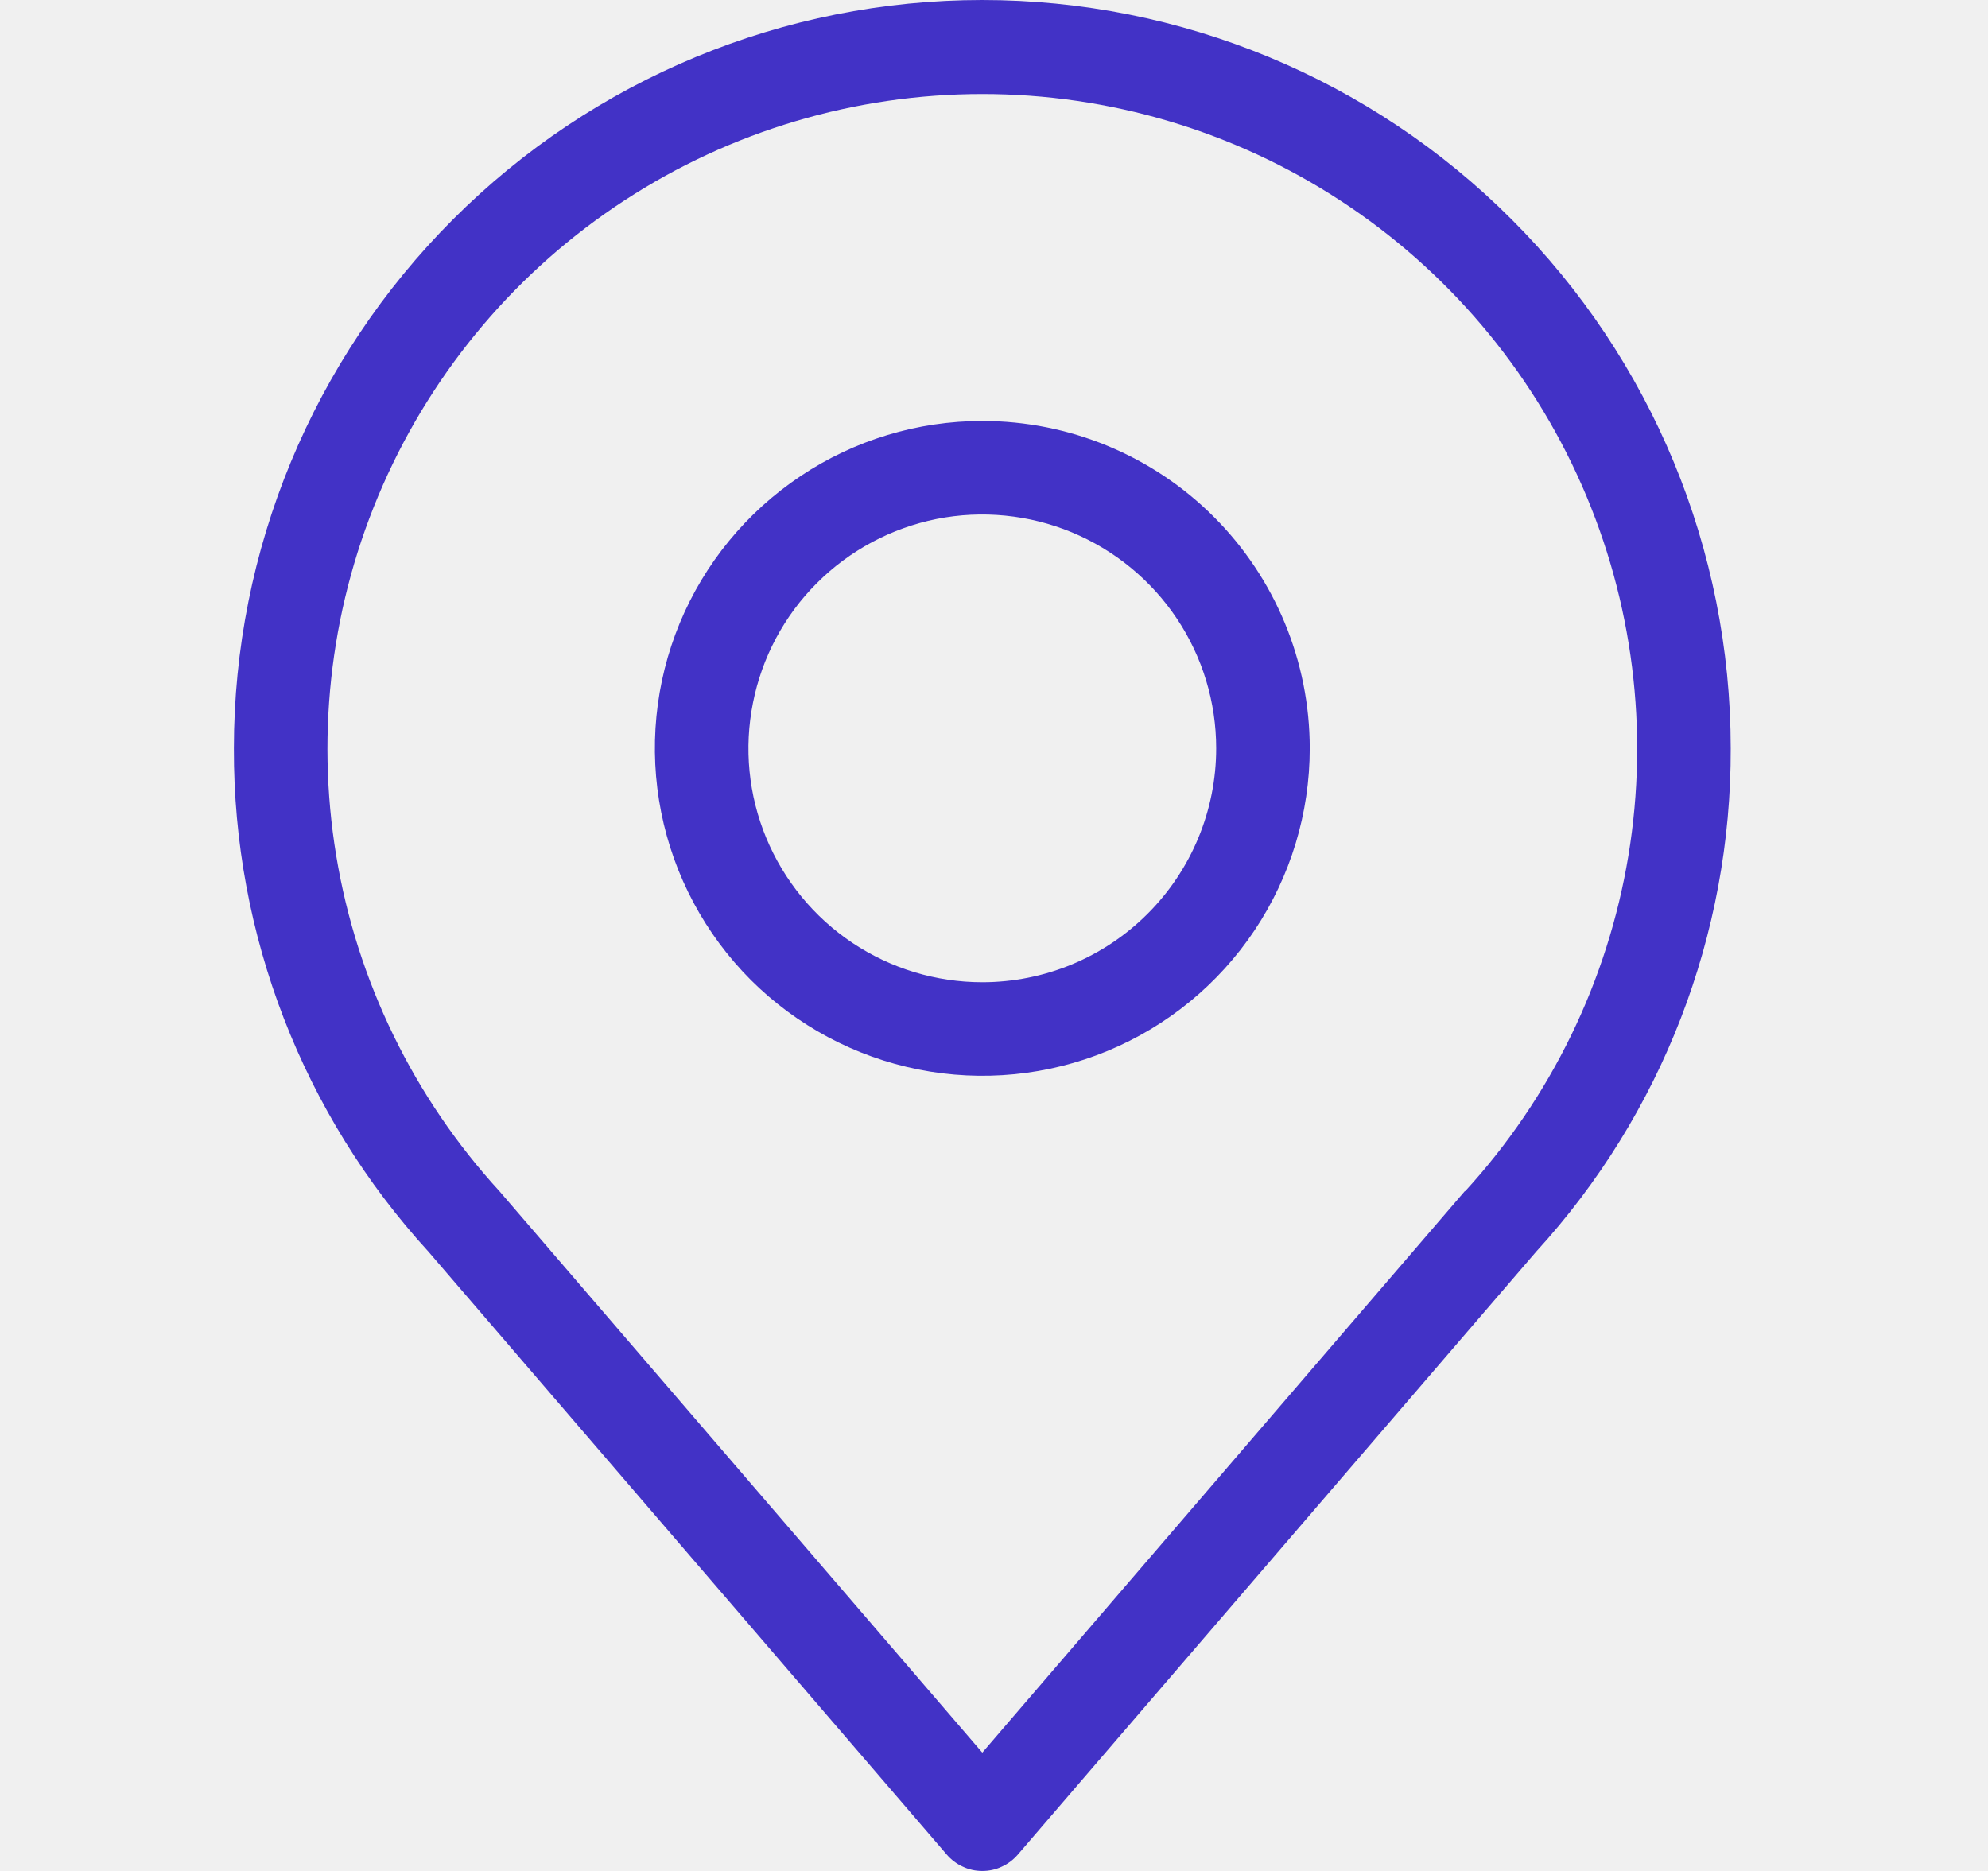
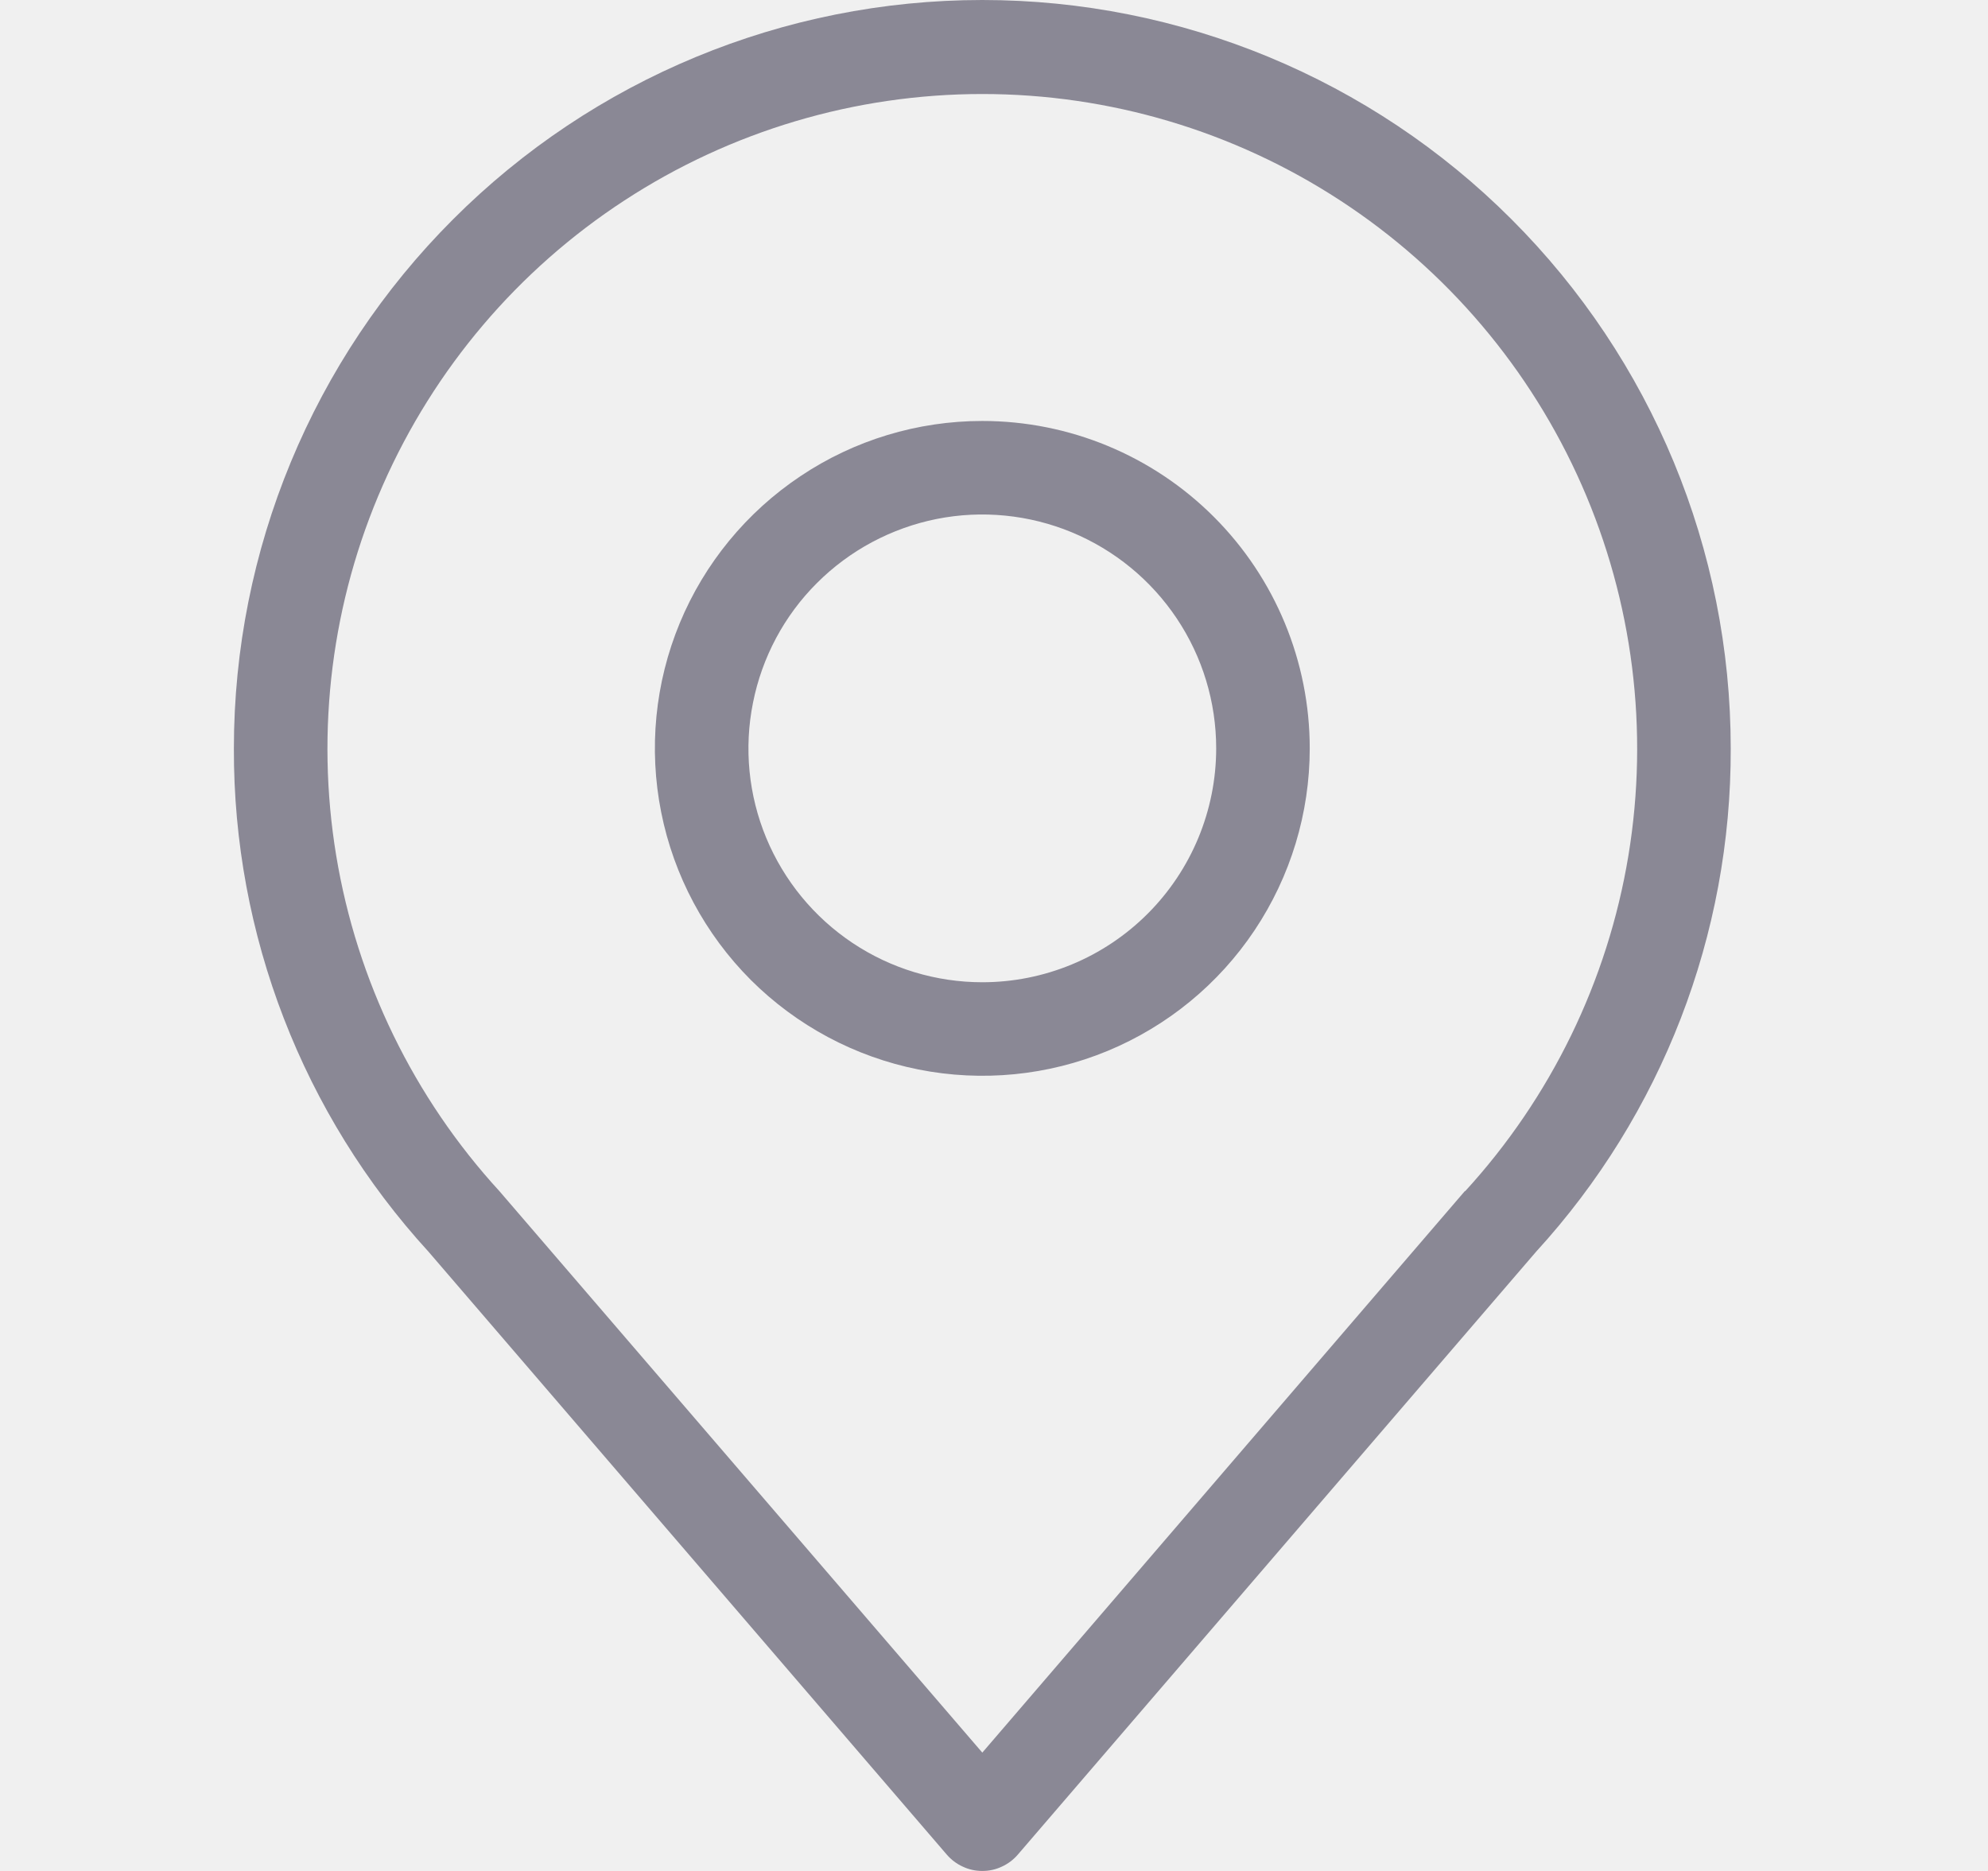
<svg xmlns="http://www.w3.org/2000/svg" width="17" height="16" viewBox="0 0 17 16" fill="none">
  <g clip-path="url(#clip0_522_15704)">
-     <path d="M8.4 0C6.703 0 5.075 0.674 3.875 1.875C2.674 3.075 2 4.703 2 6.4C1.995 7.993 2.589 9.529 3.664 10.704L8.096 15.86C8.134 15.904 8.18 15.939 8.233 15.963C8.285 15.988 8.342 16 8.4 16C8.458 16 8.515 15.988 8.567 15.963C8.62 15.939 8.666 15.904 8.704 15.86L13.136 10.704C14.211 9.529 14.805 7.993 14.8 6.4C14.8 4.703 14.126 3.075 12.925 1.875C11.725 0.674 10.097 0 8.4 0ZM12.528 10.184L8.4 14.988L4.272 10.188C3.538 9.387 3.052 8.389 2.875 7.317C2.698 6.245 2.836 5.144 3.274 4.149C3.712 3.154 4.429 2.308 5.34 1.714C6.25 1.12 7.313 0.804 8.4 0.804C9.487 0.804 10.55 1.12 11.46 1.714C12.371 2.308 13.088 3.154 13.526 4.149C13.964 5.144 14.102 6.245 13.925 7.317C13.748 8.389 13.262 9.387 12.528 10.188V10.184Z" fill="#4232C6" />
-     <path d="M8.4 3.6C7.846 3.6 7.305 3.764 6.845 4.072C6.384 4.38 6.025 4.817 5.813 5.328C5.601 5.84 5.546 6.403 5.654 6.946C5.762 7.489 6.029 7.988 6.42 8.38C6.812 8.771 7.311 9.038 7.854 9.146C8.397 9.254 8.96 9.199 9.472 8.987C9.983 8.775 10.421 8.416 10.728 7.956C11.036 7.495 11.2 6.954 11.2 6.4C11.2 5.657 10.905 4.945 10.38 4.42C9.855 3.895 9.143 3.6 8.4 3.6ZM8.4 8.4C8.005 8.4 7.618 8.283 7.289 8.063C6.96 7.843 6.704 7.531 6.552 7.165C6.401 6.8 6.361 6.398 6.439 6.01C6.516 5.622 6.706 5.265 6.986 4.986C7.266 4.706 7.622 4.516 8.01 4.438C8.398 4.361 8.8 4.401 9.165 4.552C9.531 4.704 9.843 4.96 10.063 5.289C10.283 5.618 10.4 6.004 10.4 6.4C10.4 6.93 10.189 7.439 9.814 7.814C9.439 8.189 8.931 8.4 8.4 8.4Z" fill="#4232C6" />
+     <path d="M8.4 0C6.703 0 5.075 0.674 3.875 1.875C2.674 3.075 2 4.703 2 6.4C1.995 7.993 2.589 9.529 3.664 10.704L8.096 15.86C8.134 15.904 8.18 15.939 8.233 15.963C8.285 15.988 8.342 16 8.4 16C8.458 16 8.515 15.988 8.567 15.963C8.62 15.939 8.666 15.904 8.704 15.86L13.136 10.704C14.211 9.529 14.805 7.993 14.8 6.4C14.8 4.703 14.126 3.075 12.925 1.875C11.725 0.674 10.097 0 8.4 0ZM12.528 10.184L8.4 14.988L4.272 10.188C3.538 9.387 3.052 8.389 2.875 7.317C2.698 6.245 2.836 5.144 3.274 4.149C3.712 3.154 4.429 2.308 5.34 1.714C6.25 1.12 7.313 0.804 8.4 0.804C9.487 0.804 10.55 1.12 11.46 1.714C12.371 2.308 13.088 3.154 13.526 4.149C13.964 5.144 14.102 6.245 13.925 7.317C13.748 8.389 13.262 9.387 12.528 10.188V10.184Z" fill="#8A8895" />
+     <path d="M8.4 3.6C7.846 3.6 7.305 3.764 6.845 4.072C6.384 4.38 6.025 4.817 5.813 5.328C5.601 5.84 5.546 6.403 5.654 6.946C5.762 7.489 6.029 7.988 6.42 8.38C6.812 8.771 7.311 9.038 7.854 9.146C8.397 9.254 8.96 9.199 9.472 8.987C9.983 8.775 10.421 8.416 10.728 7.956C11.036 7.495 11.2 6.954 11.2 6.4C11.2 5.657 10.905 4.945 10.38 4.42C9.855 3.895 9.143 3.6 8.4 3.6ZM8.4 8.4C8.005 8.4 7.618 8.283 7.289 8.063C6.96 7.843 6.704 7.531 6.552 7.165C6.401 6.8 6.361 6.398 6.439 6.01C6.516 5.622 6.706 5.265 6.986 4.986C7.266 4.706 7.622 4.516 8.01 4.438C8.398 4.361 8.8 4.401 9.165 4.552C9.531 4.704 9.843 4.96 10.063 5.289C10.283 5.618 10.4 6.004 10.4 6.4C10.4 6.93 10.189 7.439 9.814 7.814C9.439 8.189 8.931 8.4 8.4 8.4Z" fill="#8A8895" />
  </g>
  <defs>
    <clipPath id="clip0_522_15704">
      <rect width="16" height="16" fill="white" transform="translate(0.399902)" />
    </clipPath>
  </defs>
</svg>
